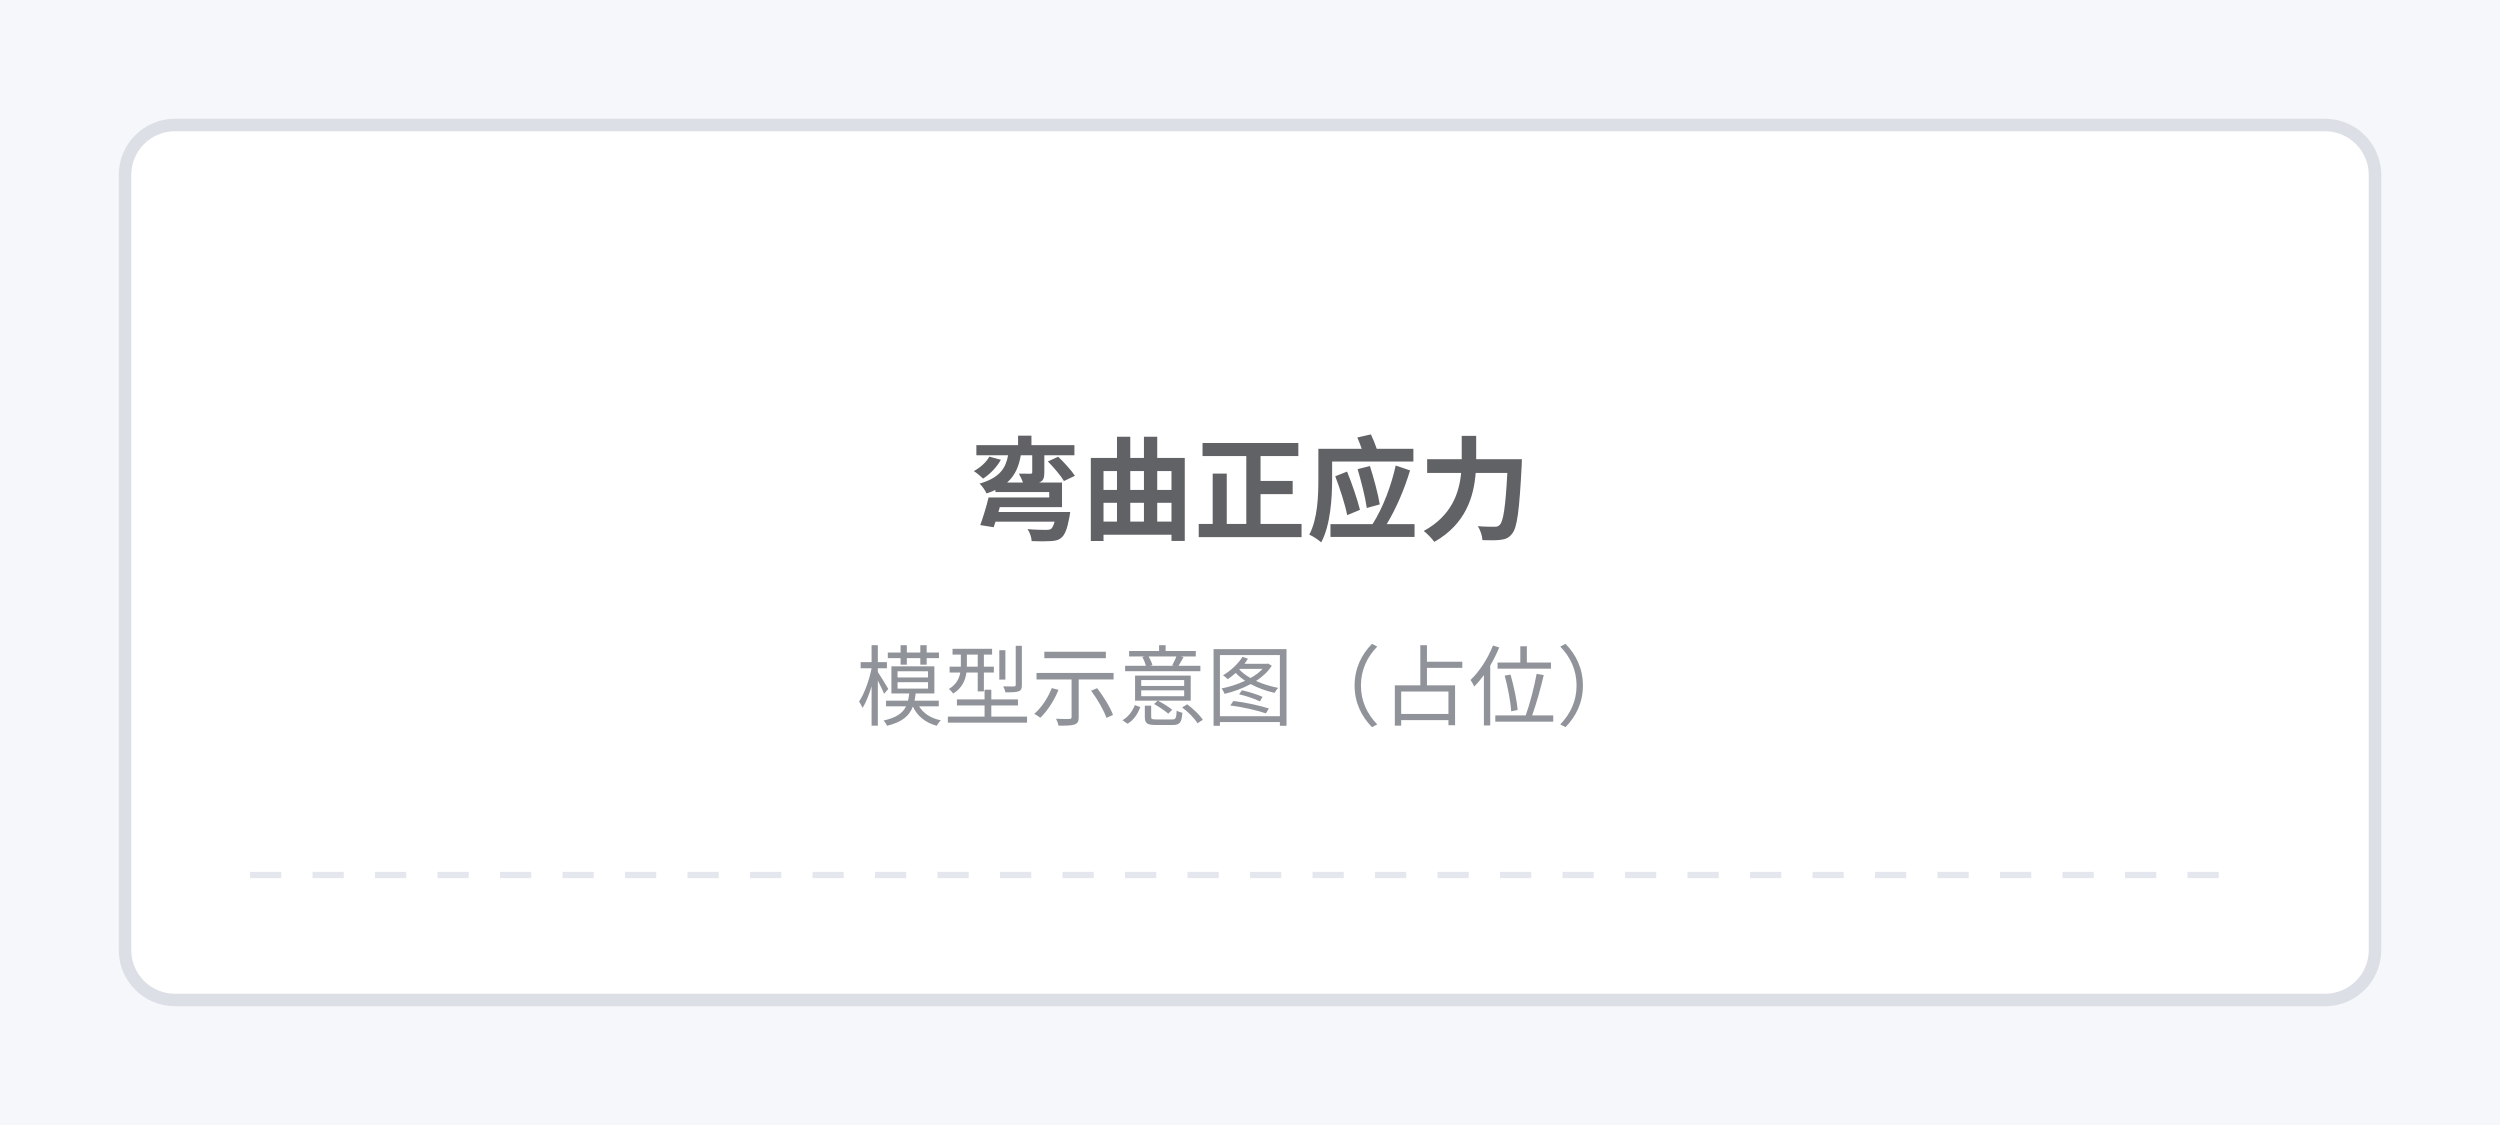
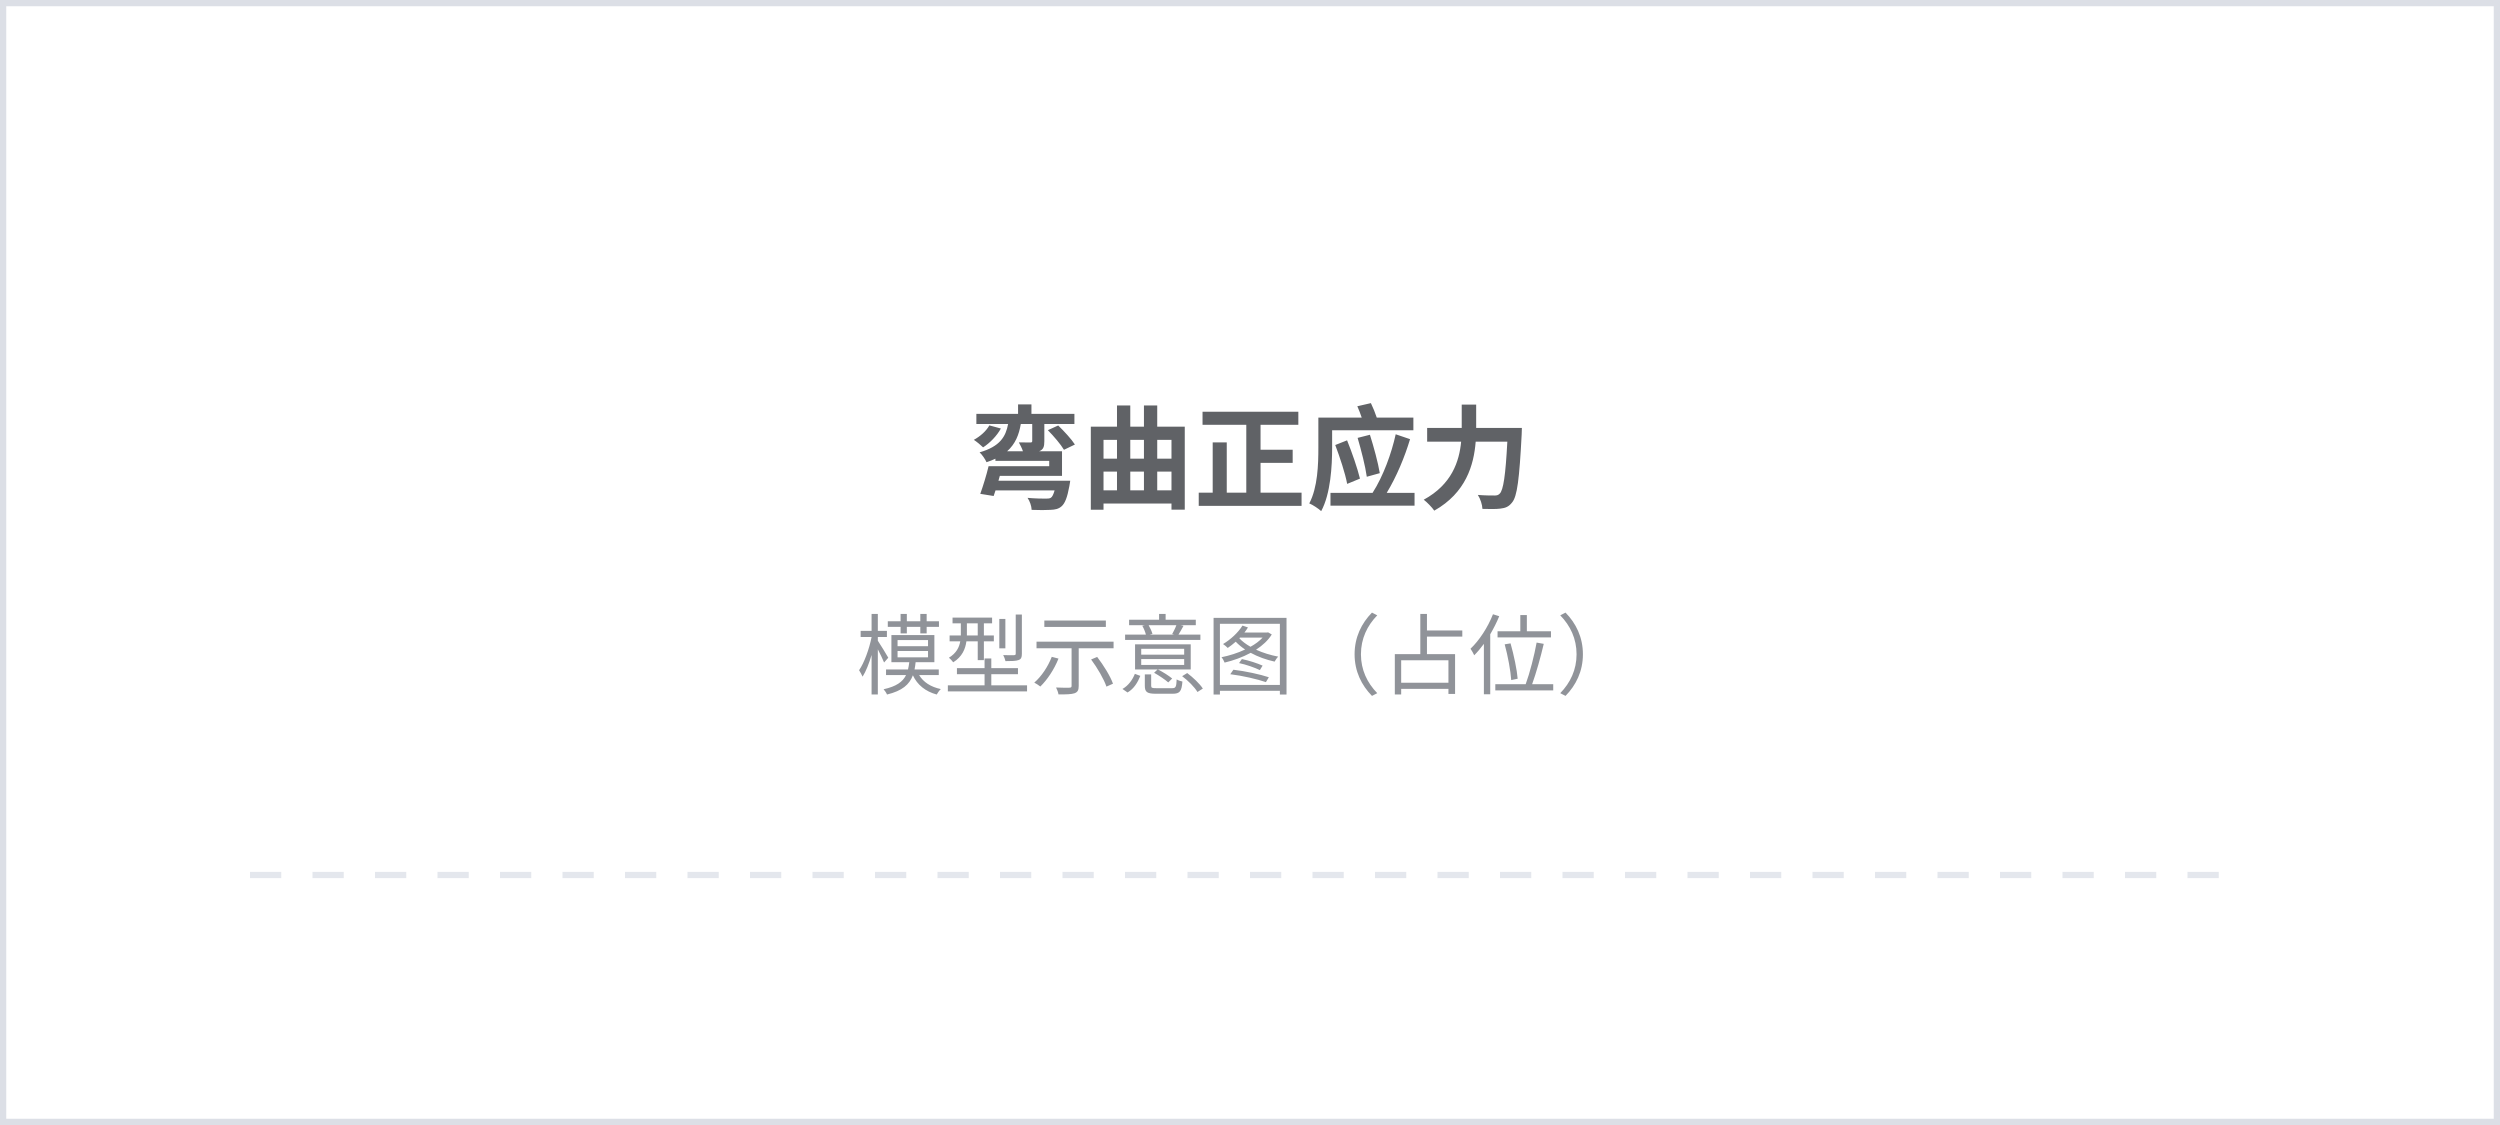
<svg xmlns="http://www.w3.org/2000/svg" width="400" height="180" viewBox="0 0 400 180">
-   <rect width="400" height="180" fill="#f5f7fa" />
-   <rect x="20" y="20" width="360" height="140" rx="8" fill="#ffffff" stroke="#dcdfe6" stroke-width="2" />
-   <text x="200" y="85" font-family="Arial, sans-serif" font-size="18" fill="#606266" text-anchor="middle" font-weight="bold">弯曲正应力</text>
-   <text x="200" y="115" font-family="Arial, sans-serif" font-size="14" fill="#909399" text-anchor="middle">模型示意图（占位）</text>
+   <rect width="400" height="180" fill="#ffffff" stroke="#dcdfe6" stroke-width="2" />
+   <text x="200" y="80" font-family="Arial, sans-serif" font-size="18" fill="#606266" text-anchor="middle" font-weight="bold">弯曲正应力</text>
+   <text x="200" y="110" font-family="Arial, sans-serif" font-size="14" fill="#909399" text-anchor="middle">模型示意图（占位）</text>
  <line x1="40" y1="140" x2="360" y2="140" stroke="#e4e7ed" stroke-width="1" stroke-dasharray="5,5" />
</svg>
